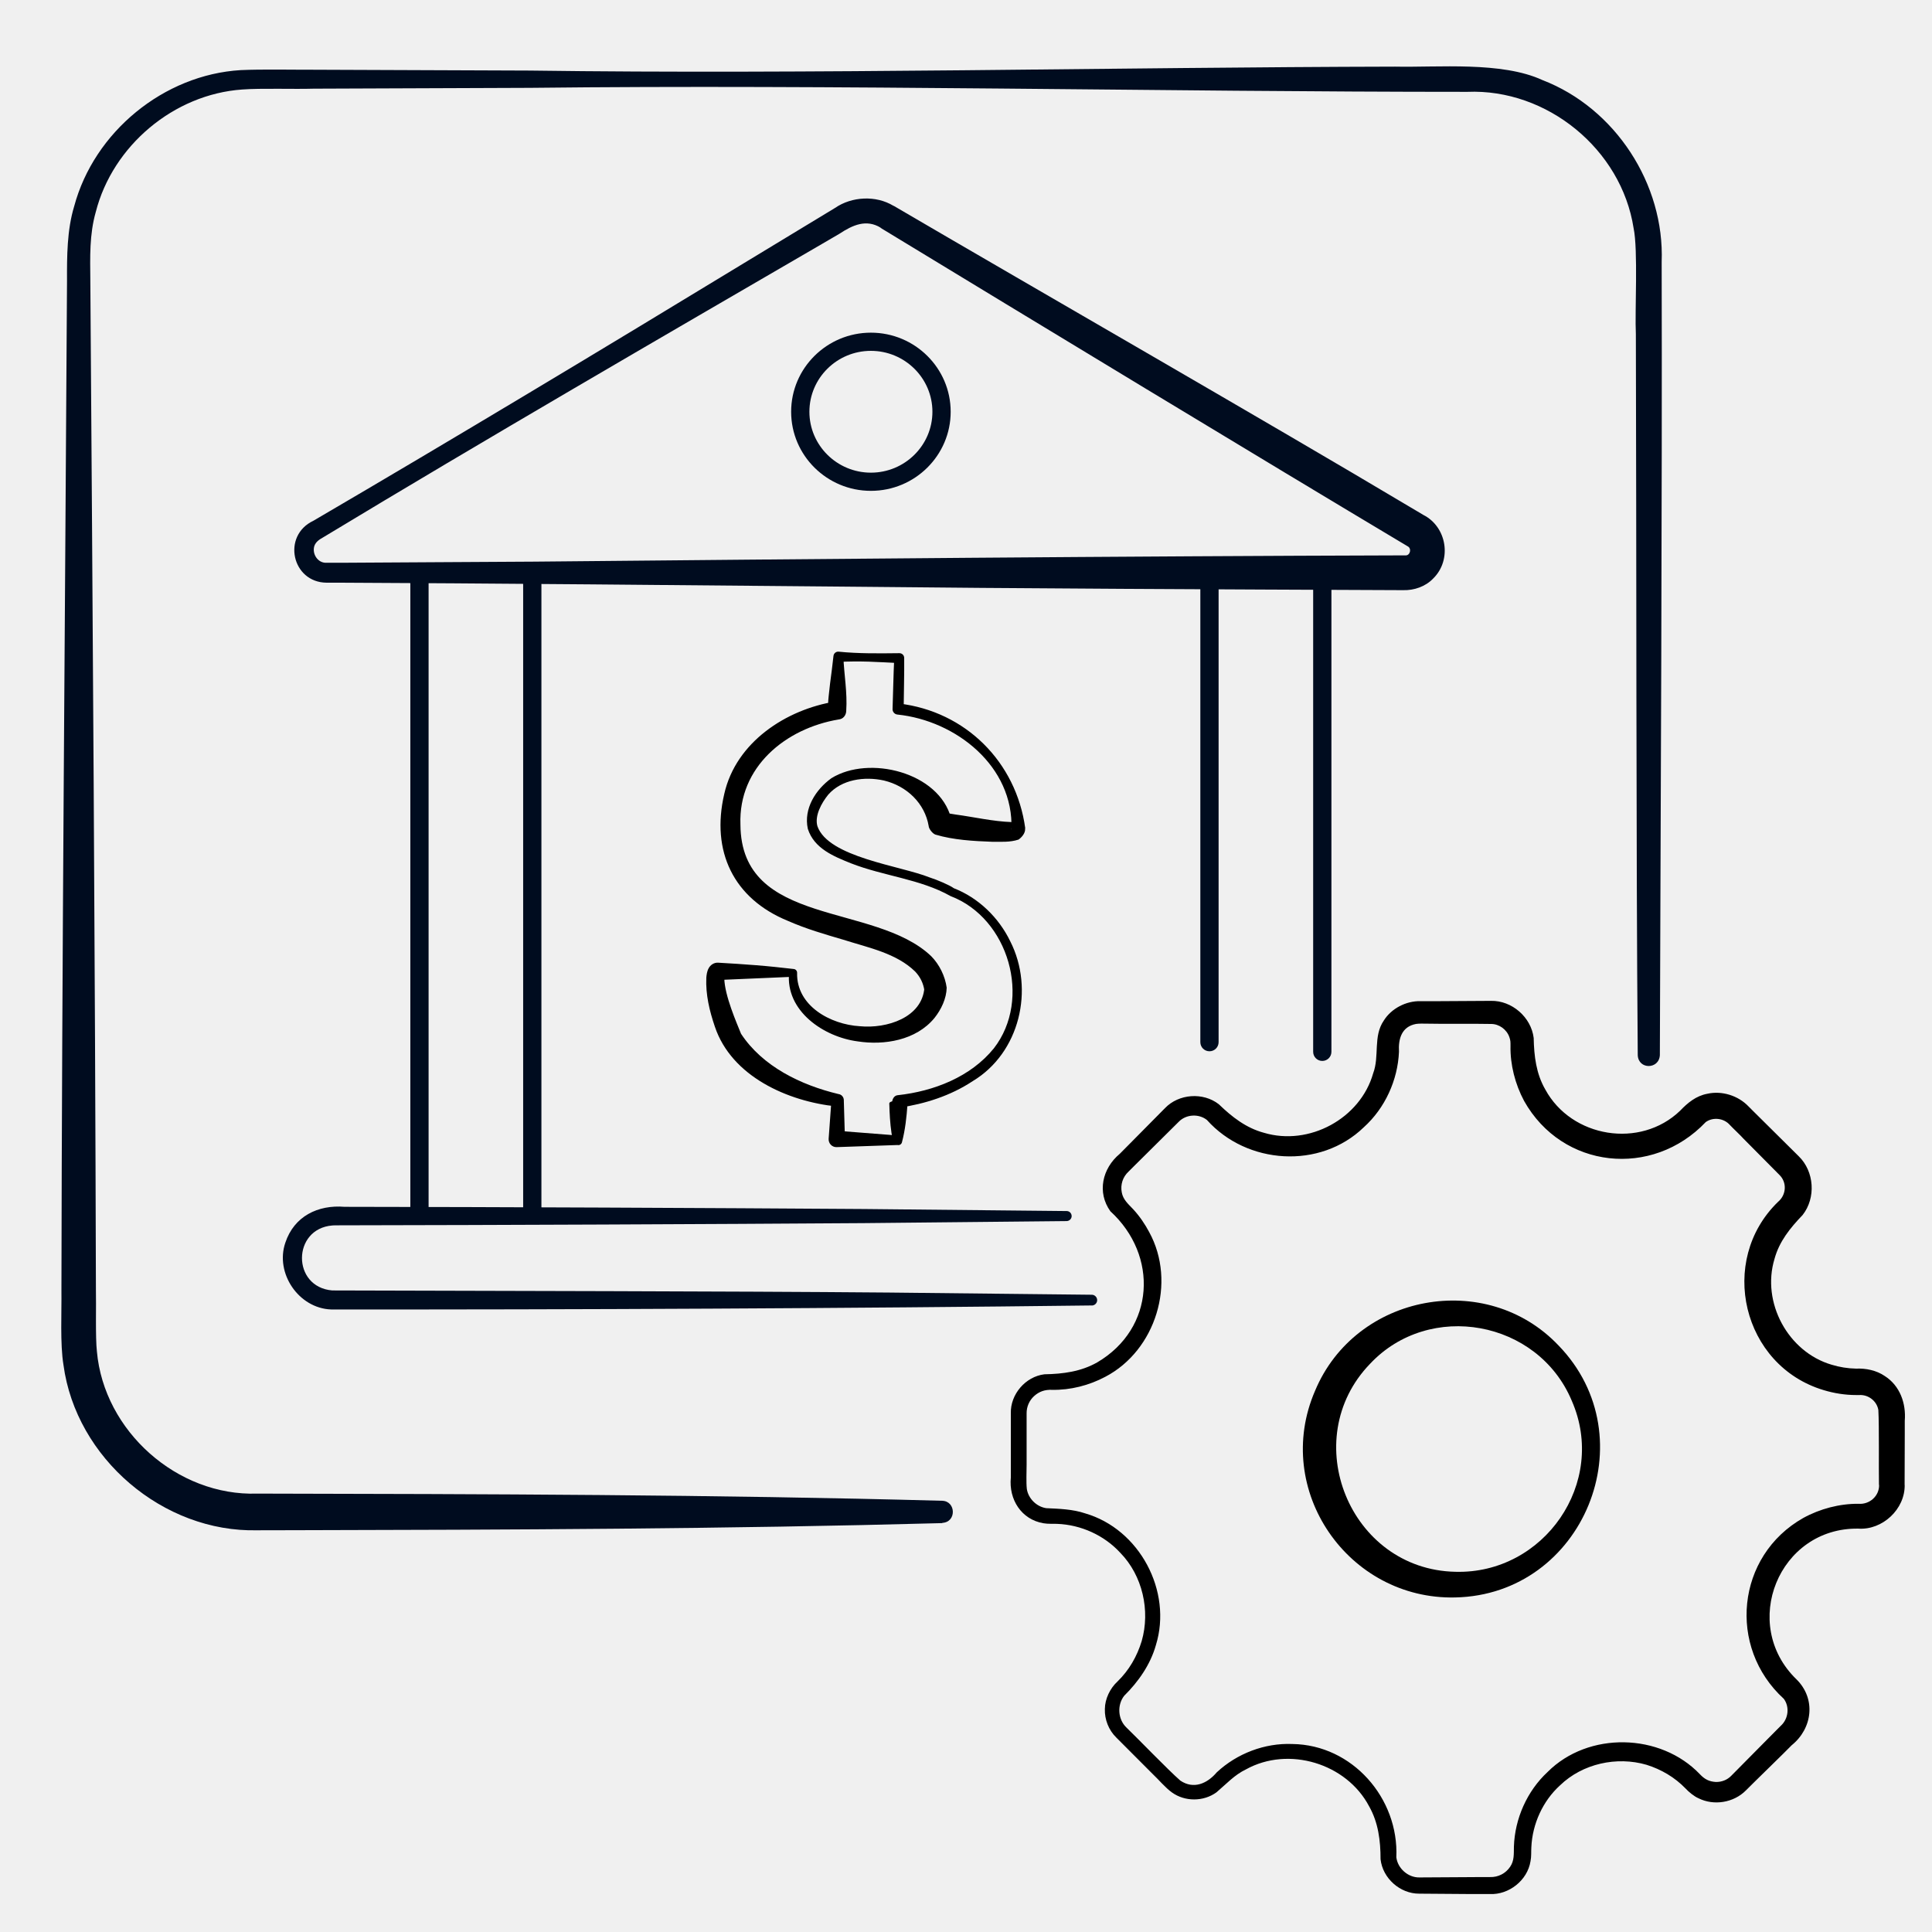
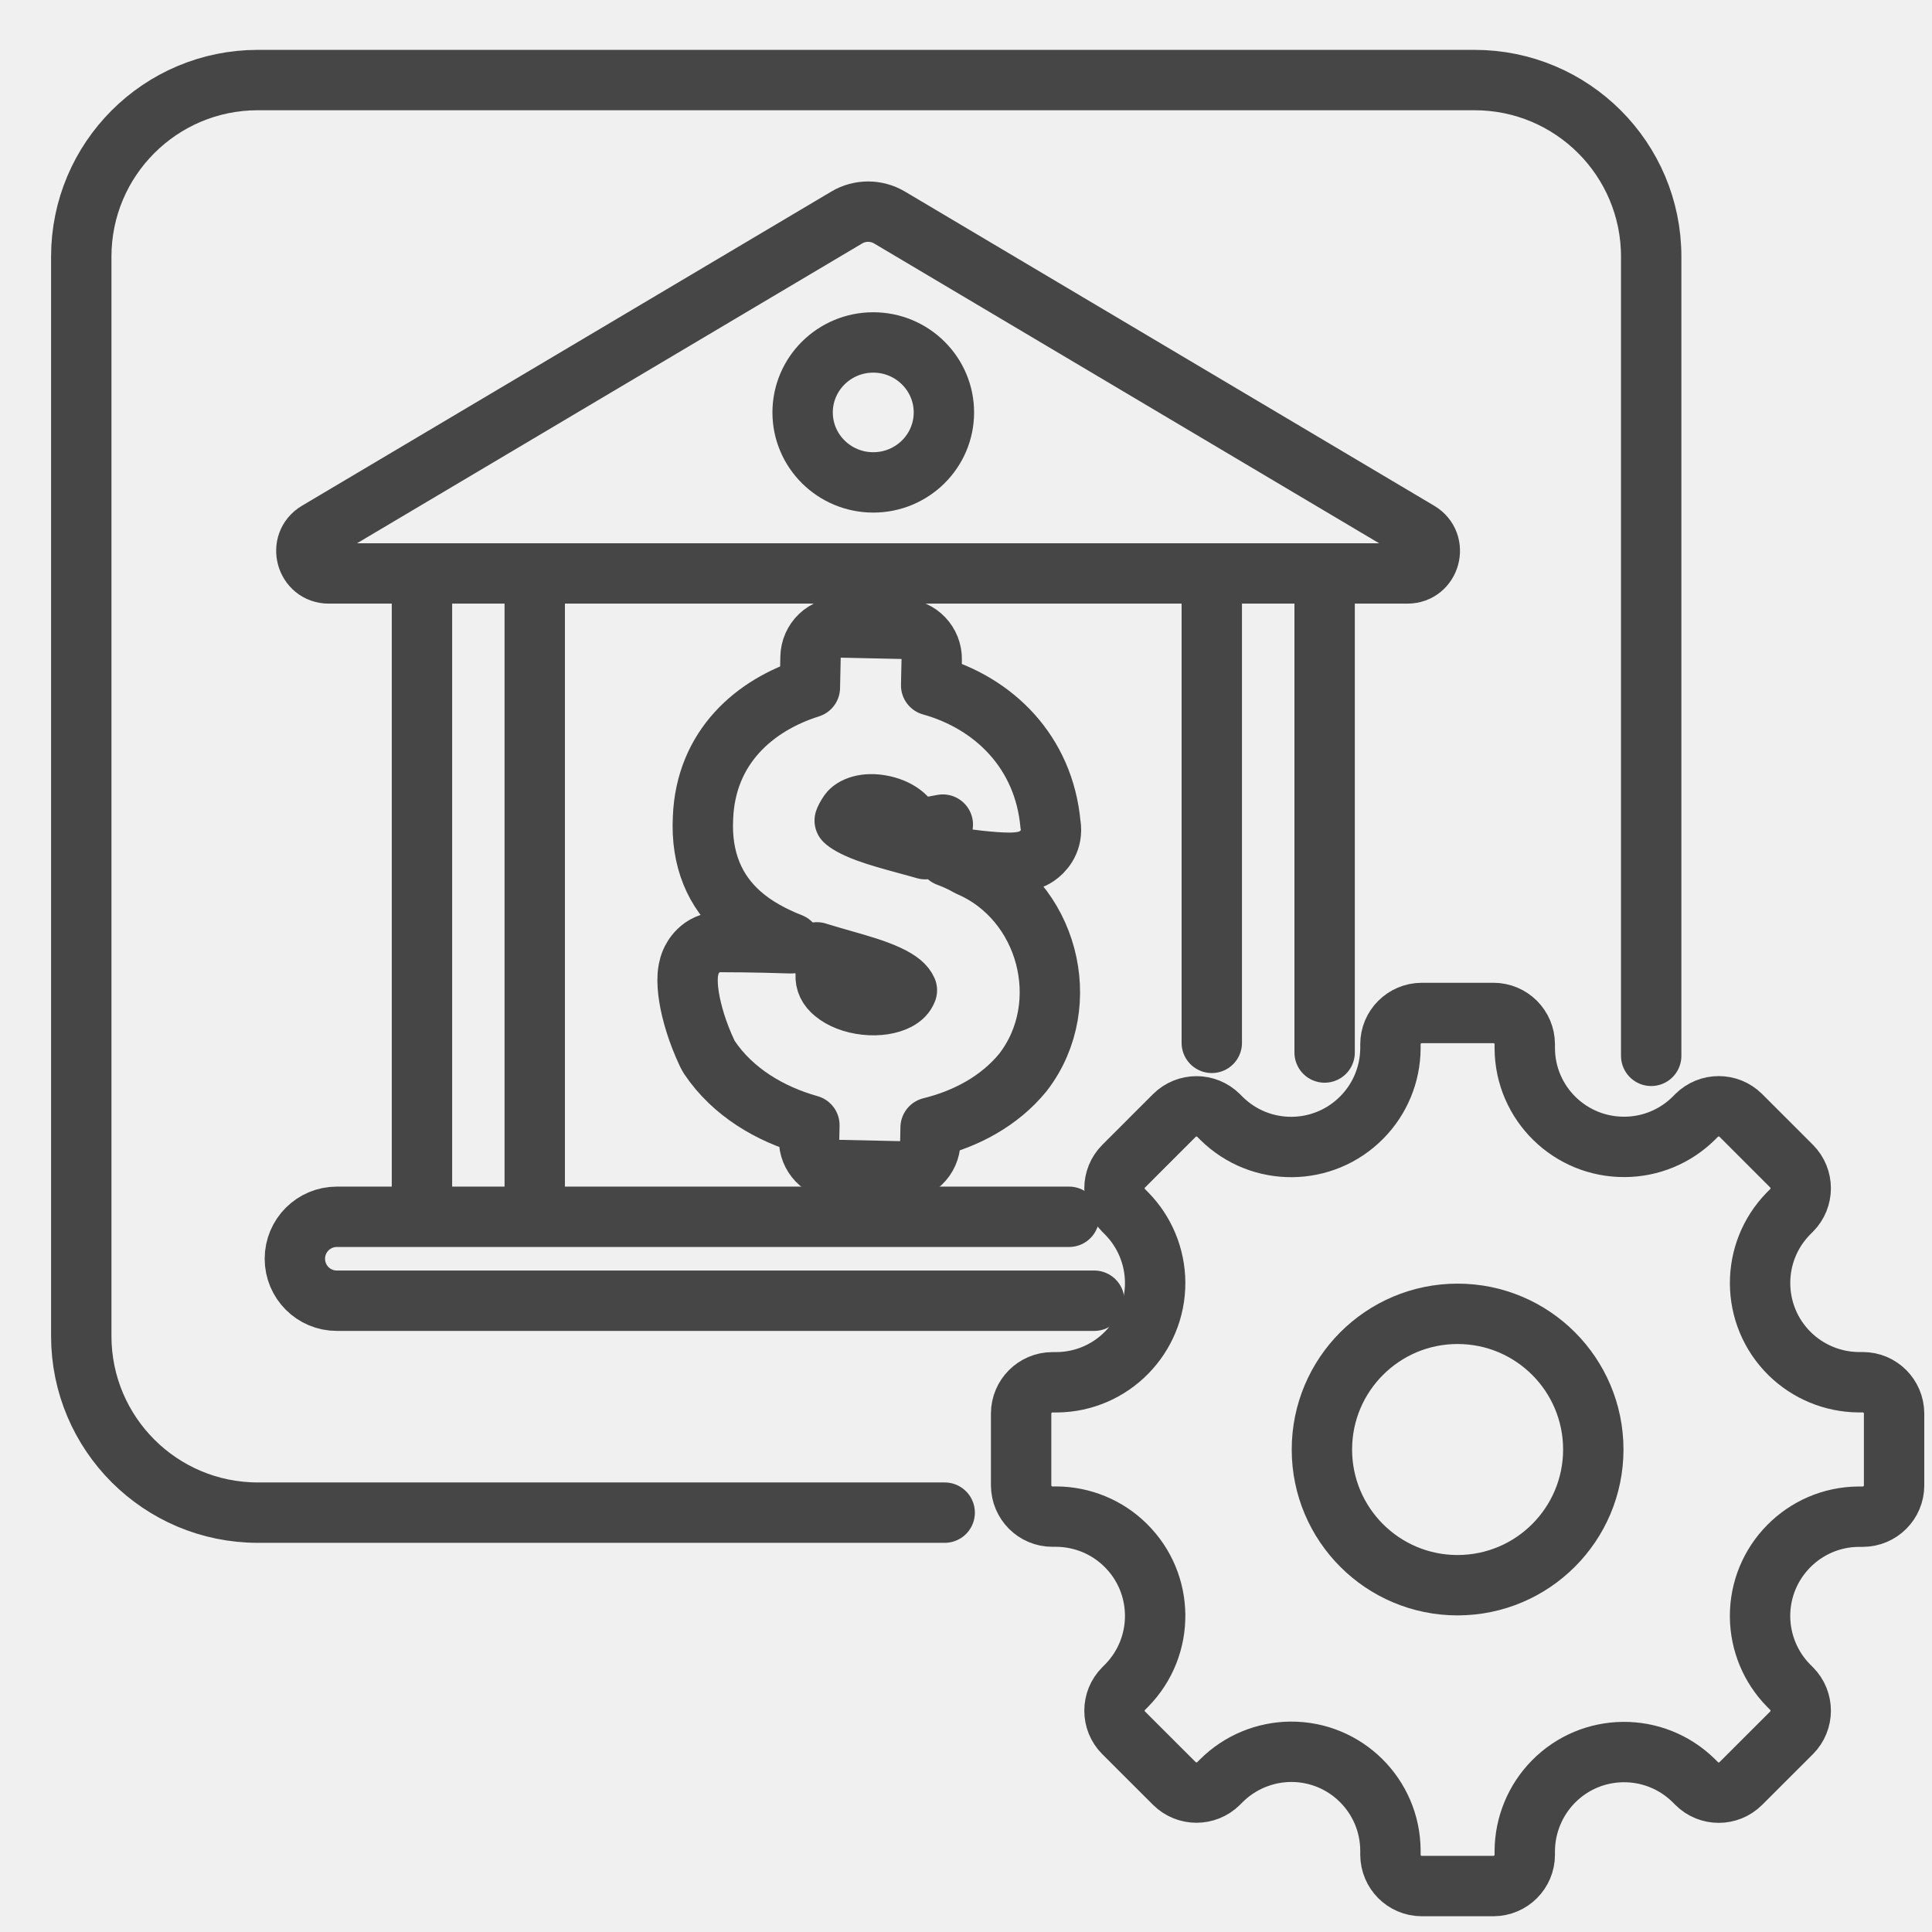
- <svg xmlns="http://www.w3.org/2000/svg" viewBox="0 0 256 256" fill="none">
-   <g clip-path="url(#clip0_1128_1415)">
-     <path d="M124.86 201.82C96.23 202.6 67.51 202.7 38.87 202.76L34.09 202.77C21.62 203.07 10.07 193.22 8.41 180.86C7.95 178.09 8.18 173.82 8.14 170.97C8.21 127.5 8.63 80.82 8.88 37.2C8.87 33.99 8.87 30.49 9.83 27.33C12.48 17.46 21.71 9.9 31.89 9.29C34.73 9.16 38.69 9.25 41.54 9.24C47.5 9.27 64.01 9.32 70.2 9.35C107.26 9.86 148.01 8.91 184.86 8.83C190.54 8.95 199 8.12 204.38 10.61C214.03 14.32 220.58 24.4 220.18 34.71C220.26 66.05 220.04 108.33 219.94 139.81C219.84 141.72 217.09 141.75 217.01 139.81C216.78 112.23 216.85 71.73 216.76 44.26C216.61 41.3 217.07 33.11 216.46 30.23C214.84 19.79 205 11.73 194.42 12.17C154.24 12.17 110.58 11.18 70.21 11.64C64 11.68 47.58 11.71 41.55 11.75C38.97 11.83 34.61 11.67 32.1 11.86C23.03 12.49 14.93 19.31 12.69 28.09C11.84 31.09 11.94 34.03 11.97 37.18C12.28 80.84 12.6 127.43 12.71 170.95C12.76 172.72 12.63 177.25 12.84 179.07C13.77 189.62 23.49 198.27 34.08 197.91C64.31 197.97 94.63 198.04 124.85 198.86C126.68 198.91 126.77 201.7 124.85 201.79L124.86 201.82Z" fill="#000C1F" />
-     <path d="M252.381 196.74C252.441 199.98 249.431 202.77 246.241 202.55C235.701 202.39 230.501 215.24 238.051 222.53C240.641 225.09 240.19 229.01 237.4 231.26C236.64 232.06 232.211 236.35 231.34 237.24C229.73 238.87 227.101 239.3 225.061 238.28C224.471 238.03 223.741 237.42 223.351 236.99C221.911 235.5 220.121 234.45 218.161 233.84C214.231 232.7 209.701 233.68 206.721 236.56C204.431 238.63 203.051 241.68 202.911 244.76C202.871 245.35 202.931 245.98 202.801 246.62C202.401 249.15 199.941 251.09 197.411 250.97H196.561H194.861L188.051 250.92C185.511 250.93 183.21 248.88 182.931 246.36C182.931 243.89 182.631 241.49 181.411 239.34C178.411 233.65 170.741 231.33 165.101 234.45C163.571 235.18 162.481 236.4 161.191 237.49C159.481 238.74 157.01 238.75 155.291 237.51C154.42 236.89 153.491 235.77 152.711 235.04L147.901 230.22C146.911 229.25 146.351 227.84 146.401 226.45C146.411 225.1 147.101 223.7 148.071 222.81C149.611 221.32 150.671 219.46 151.281 217.45C152.441 213.41 151.391 208.77 148.441 205.75C146.311 203.43 143.231 202.04 140.091 201.92C139.501 201.89 138.901 201.95 138.271 201.84C135.331 201.35 133.651 198.68 133.941 195.78V194.08V187.27C133.871 184.75 135.881 182.41 138.391 182.1C140.861 182.06 143.251 181.74 145.391 180.52C153.041 176.02 153.521 166.35 147.131 160.5C145.331 157.99 146.061 154.81 148.371 152.89L149.571 151.68L154.361 146.84C156.181 144.93 159.411 144.69 161.501 146.32C163.261 148.02 165.131 149.47 167.481 150.1C173.461 151.89 180.251 148.22 181.951 142.22C182.811 139.95 181.921 137.31 183.361 135.23C184.361 133.62 186.321 132.62 188.201 132.66H189.051H190.751L197.561 132.62C200.331 132.56 202.881 134.78 203.221 137.53C203.271 139.96 203.551 142.26 204.751 144.35C208.231 150.77 217.351 152.25 222.62 147.18C223.62 146.13 224.75 145.2 226.23 144.93C228.171 144.49 230.331 145.18 231.691 146.61L232.29 147.21L233.501 148.41L238.331 153.2C240.411 155.21 240.641 158.72 238.861 160.99C237.191 162.73 235.761 164.5 235.131 166.81C233.381 172.57 236.911 179.13 242.691 180.83C243.741 181.15 244.841 181.33 245.941 181.35C247.241 181.29 248.651 181.58 249.741 182.33C251.751 183.61 252.581 185.95 252.391 188.26V189.96L252.37 196.77L252.381 196.74ZM248.971 196.74C248.931 194.54 249.011 188.94 248.891 186.83C248.691 185.65 247.58 184.78 246.37 184.85H245.941C244.491 184.85 243.04 184.62 241.65 184.2C230.86 180.98 227.561 167.04 235.601 159.25C236.701 158.33 236.8 156.7 235.811 155.71L231.021 150.88C230.651 150.46 229.591 149.47 229.221 149.07C228.431 148.16 227.001 147.98 226.021 148.68C218.931 156.15 207.01 154.9 201.951 145.88C200.76 143.65 200.1 141.07 200.15 138.58C200.15 138.02 200.151 137.88 200.001 137.43C199.651 136.41 198.641 135.67 197.561 135.68C196.311 135.64 190.181 135.68 189.061 135.64C188.691 135.63 187.941 135.62 187.621 135.68C185.731 136.04 185.271 137.63 185.371 139.36C185.211 143.13 183.521 146.83 180.721 149.36C174.921 154.98 165.221 154.32 159.921 148.4C158.831 147.54 157.15 147.64 156.181 148.65L151.351 153.44C150.951 153.82 149.931 154.86 149.541 155.24C148.771 155.95 148.441 156.98 148.641 158C148.811 158.96 149.501 159.54 150.161 160.24C151.001 161.15 151.701 162.18 152.281 163.27C155.921 169.93 153.151 178.93 146.461 182.43C144.301 183.58 141.821 184.21 139.401 184.16C138.451 184.12 137.691 184.38 137.011 185C136.381 185.58 136.021 186.41 136.031 187.28V194.08C136.031 194.96 135.961 196.44 136.061 197.3C136.261 198.57 137.341 199.64 138.621 199.84C140.331 199.92 142.141 199.97 143.791 200.53C151 202.62 155.371 210.85 153.161 217.99C152.431 220.58 150.831 222.85 148.961 224.7C148.001 225.92 148.121 227.82 149.251 228.9C150.891 230.48 154.751 234.5 156.401 235.94C158.161 237.13 159.961 236.34 161.231 234.84C163.901 232.35 167.581 230.94 171.241 231.09C179.191 231.19 185.371 238.28 185.021 246.1C185.201 247.58 186.581 248.8 188.081 248.77L194.881 248.73C195.451 248.73 196.881 248.71 197.431 248.72C198.51 248.76 199.511 248.24 200.101 247.36C200.661 246.55 200.581 245.65 200.601 244.69C200.721 240.98 202.34 237.33 205.061 234.8C210.44 229.4 220.021 229.6 225.26 235.11C225.881 235.77 226.491 236.07 227.351 236.12C228.121 236.14 228.87 235.85 229.4 235.3L234.18 230.47L235.381 229.26L235.98 228.66C236.97 227.76 237.161 226.17 236.361 225.1C228.871 218.27 230.051 206.16 238.941 201.14C241.161 199.92 243.751 199.24 246.251 199.26C247.731 199.38 249.011 198.23 248.991 196.78L248.971 196.74Z" fill="black" />
-     <path d="M192.831 211.67C178.641 212 168.561 197.44 174.251 184.29C179.631 171.4 196.961 168.2 206.521 178.29C218.341 190.5 209.851 211.31 192.831 211.67ZM192.831 208.27C204.571 208.61 213.041 196.47 208.261 185.59C203.781 174.93 189.411 172.32 181.541 180.71C171.861 190.73 178.841 207.97 192.831 208.27Z" fill="black" />
-     <path d="M115.4 65.04C109.57 65.04 104.83 60.34 104.83 54.56C104.83 48.78 109.57 44.08 115.4 44.08C121.23 44.08 125.97 48.78 125.97 54.56C125.97 60.34 121.23 65.04 115.4 65.04ZM115.4 46.49C110.9 46.49 107.25 50.11 107.25 54.56C107.25 59.01 110.91 62.63 115.4 62.63C119.89 62.63 123.55 59.01 123.55 54.56C123.55 50.11 119.89 46.49 115.4 46.49Z" fill="#000C1F" />
-     <path d="M70.531 161.64C69.861 161.64 69.321 161.1 69.321 160.43V76.81C69.321 76.14 69.861 75.6 70.531 75.6C71.201 75.6 71.741 76.14 71.741 76.81V160.43C71.741 161.1 71.201 161.64 70.531 161.64ZM55.581 161.64C54.911 161.64 54.371 161.1 54.371 160.43V75.96C54.371 75.29 54.911 74.75 55.581 74.75C56.251 74.75 56.791 75.29 56.791 75.96V160.43C56.791 161.1 56.251 161.64 55.581 161.64Z" fill="#000C1F" />
-     <path d="M144.67 172.98C112.96 173.37 75.5 173.54 43.86 173.51C39.58 173.35 36.42 168.71 37.81 164.66C38.97 161.16 42.13 159.62 45.65 159.91C65.64 159.93 94.41 160.06 114.48 160.2L141.34 160.47C141.71 160.47 142 160.77 142 161.14C142 161.5 141.7 161.79 141.34 161.8L114.48 162.07C94.37 162.21 65.67 162.33 45.65 162.36C45.35 162.37 44.33 162.35 44.04 162.38C38.7 162.81 38.65 170.54 44.02 170.99C66.03 171.06 95.69 171.08 117.81 171.27L144.67 171.56C145.06 171.56 145.38 171.89 145.38 172.28C145.38 172.67 145.06 172.98 144.67 172.99V172.98Z" fill="#000C1F" />
-     <path d="M175.211 140.58C174.541 140.58 174.001 140.04 174.001 139.37V76.81C174.001 76.14 174.541 75.6 175.211 75.6C175.881 75.6 176.421 76.14 176.421 76.81V139.37C176.421 140.04 175.881 140.58 175.211 140.58ZM160.261 139.3C159.591 139.3 159.051 138.76 159.051 138.09V76.81C159.051 76.14 159.591 75.6 160.261 75.6C160.931 75.6 161.471 76.14 161.471 76.81V138.09C161.471 138.76 160.931 139.3 160.261 139.3Z" fill="#000C1F" />
-     <path d="M118.411 27.27C137.801 38.62 167.901 55.89 186.931 67.24L188.031 67.89L188.581 68.22C191.711 69.79 192.441 74.17 189.901 76.66C188.891 77.72 187.381 78.24 185.931 78.2C161.721 78.1 135.871 77.99 111.721 77.73C95.431 77.57 61.161 77.27 45.191 77.21H43.911H43.271C38.681 77.17 37.311 70.99 41.531 69C60.101 58.14 80.151 46.07 98.621 34.84C100.241 33.84 108.121 29.1 109.561 28.21L110.651 27.55C112.861 26.03 116.061 25.85 118.401 27.28L118.411 27.27ZM116.691 30.17C114.801 29.02 113.021 29.79 111.221 30.98L109.011 32.27C87.321 44.88 64.261 58.24 42.841 71.19C42.311 71.49 41.871 71.77 41.661 72.32C41.311 73.37 42.101 74.64 43.281 74.57C43.671 74.57 44.791 74.57 45.201 74.57C48.261 74.54 67.261 74.45 70.791 74.42C107.491 74.07 149.451 73.69 185.941 73.59H186.101H186.181H186.201C186.231 73.59 186.261 73.59 186.291 73.59C186.361 73.6 186.381 73.55 186.441 73.57C186.861 73.42 187.021 72.71 186.591 72.43C167.061 60.77 136.351 42.15 116.691 30.2V30.17Z" fill="#000C1F" />
-     <path d="M134.02 109.9C134.35 101.56 126.69 95.48 118.9 94.68C118.53 94.64 118.25 94.31 118.27 93.94C118.35 91.69 118.38 89.44 118.49 87.2L119.12 87.86C117.78 87.79 116.43 87.72 115.09 87.67C113.75 87.63 112.4 87.64 111.06 87.71L111.75 87.05C111.85 89.42 112.29 91.8 112.13 94.17C112.13 94.76 111.73 95.28 111.14 95.33C104.08 96.51 97.831 101.64 98.111 109.25C98.18 122.89 115.89 119.54 123.39 126.7C124.47 127.8 125.23 129.33 125.44 130.87C125.41 132.31 124.72 133.76 123.82 134.89C121.38 137.86 117.15 138.53 113.66 137.99C109.14 137.41 104.06 133.96 104.56 128.89L105.06 129.43L95.3 129.85H95.15H95.111C95.081 129.85 95.061 129.85 95.141 129.85C95.481 129.84 95.781 129.65 95.93 129.39C96.02 129.19 95.941 129.45 95.971 129.63C96.02 131.95 97.65 135.62 98.191 136.98C101.04 141.31 106.1 143.77 111.11 144.97C111.5 145.02 111.79 145.35 111.81 145.74V145.81L111.96 150.94L110.9 149.83L118.95 150.46L118.3 151.08C118.03 149.79 117.93 148.51 117.87 147.21L117.85 146.57C117.87 146.21 117.68 146.1 118.22 145.93C118.29 145.53 118.53 145.16 118.95 145.12C123.73 144.6 128.62 142.7 131.69 138.91C136.76 132.39 133.66 121.67 125.96 118.74C121.92 116.46 117.08 116.09 112.75 114.39C110.49 113.48 107.87 112.44 107.04 109.82C106.46 107.13 108.1 104.61 110.16 103.12C115.12 100.03 124.43 102.3 126.03 108.43L126.1 108.69L126.13 108.82V108.85C126.09 108.39 125.6 107.8 125.12 107.68C125.49 107.74 126.25 107.88 126.63 107.93C129.07 108.26 131.61 108.85 134.05 108.93C134.26 108.93 134.35 108.89 134.25 109.15C134.13 109.34 133.98 109.64 134.01 109.9H134.02ZM135.83 109.77C135.9 110.38 135.37 110.97 134.96 111.25C133.81 111.63 132.63 111.53 131.47 111.54C129 111.45 126.32 111.3 123.95 110.59C123.57 110.46 123.07 109.83 123.05 109.43C122.54 106.47 120.2 104.16 117.12 103.42C114.52 102.85 111.53 103.28 109.75 105.29C108.85 106.4 107.92 108.09 108.31 109.47C109.75 113.61 119.28 114.7 123.17 116.26C124.13 116.56 125.87 117.3 126.38 117.69C129.66 118.97 132.34 121.58 133.86 124.72C137.1 131.09 135.12 139.52 128.88 143.26C125.96 145.19 122.58 146.27 119.16 146.77L119.89 145.96C120.24 146.07 120.28 146.18 120.25 146.29C120.13 148 119.95 149.7 119.51 151.37C119.44 151.63 119.18 151.78 118.93 151.72L110.86 152C110.24 152.02 109.76 151.5 109.8 150.89L110.17 145.77L110.86 146.61C104.42 145.95 96.941 142.66 94.721 136.03C94.01 133.94 93.49 131.79 93.591 129.55C93.621 129.2 93.671 128.71 93.9 128.3C94.13 127.87 94.591 127.54 95.13 127.56C96.831 127.66 98.531 127.76 100.23 127.9C101.88 128.03 103.54 128.21 105.19 128.4C105.45 128.43 105.64 128.67 105.62 128.93C105.53 133.29 110.04 135.75 113.93 135.98C117.5 136.33 122.21 134.84 122.49 130.85V131.27C122.35 130.3 121.95 129.46 121.26 128.73C118.76 126.3 115.12 125.59 111.72 124.51C109.3 123.8 106.83 123.09 104.4 122.02C97.18 119.07 94.191 112.79 95.971 105.19C97.52 98.34 104.15 94 110.73 92.95L109.74 94.11C109.66 92.92 109.88 91.74 109.99 90.56C110.15 89.34 110.31 88.13 110.44 86.91C110.48 86.57 110.78 86.32 111.12 86.35C113.8 86.62 116.49 86.58 119.18 86.55C119.53 86.55 119.81 86.83 119.81 87.18C119.83 89.44 119.76 91.7 119.74 93.96L119.11 93.22C127.93 94.26 134.65 100.95 135.85 109.75L135.83 109.77Z" fill="black" />
+ <svg xmlns="http://www.w3.org/2000/svg" viewBox="0 0 32 32" fill="none">
+   <g clip-path="url(#clip0_1301_8808)">
+     <path d="M15.647 25.054H4.271C2.655 25.054 1.346 23.744 1.346 22.129V4.251C1.346 2.635 2.656 1.326 4.271 1.326H24.424C26.04 1.326 27.349 2.636 27.349 4.251V17.488" stroke="#464646" stroke-linecap="round" stroke-linejoin="round" />
+     <path d="M31.372 24.603C31.372 24.889 31.14 25.12 30.854 25.121H30.782C29.875 25.129 29.145 25.871 29.152 26.779C29.156 27.205 29.325 27.614 29.624 27.918L29.674 27.968C29.876 28.17 29.876 28.499 29.674 28.701L28.834 29.54C28.631 29.743 28.304 29.743 28.101 29.54L28.051 29.49C27.402 28.854 26.361 28.864 25.726 29.513C25.429 29.816 25.26 30.224 25.255 30.649V30.72C25.255 31.006 25.023 31.238 24.736 31.239H23.549C23.262 31.239 23.031 31.006 23.03 30.72V30.649C23.025 29.743 22.288 29.011 21.381 29.015C20.951 29.018 20.54 29.188 20.234 29.49L20.184 29.54C19.981 29.741 19.654 29.741 19.451 29.54L18.611 28.701C18.409 28.499 18.409 28.17 18.611 27.968L18.661 27.918C19.297 27.27 19.29 26.23 18.642 25.593C18.339 25.293 17.929 25.124 17.503 25.12H17.431C17.145 25.12 16.914 24.888 16.913 24.601V23.414C16.913 23.128 17.145 22.896 17.431 22.895H17.503C18.41 22.888 19.14 22.145 19.133 21.238C19.129 20.811 18.96 20.403 18.661 20.099L18.611 20.049C18.409 19.846 18.409 19.519 18.611 19.316L19.451 18.476C19.654 18.274 19.981 18.274 20.184 18.476L20.234 18.526C20.881 19.163 21.922 19.154 22.559 18.505C22.858 18.201 23.026 17.794 23.03 17.368V17.296C23.03 17.01 23.262 16.779 23.549 16.778H24.736C25.023 16.778 25.254 17.01 25.255 17.296V17.368C25.262 18.275 26.005 19.005 26.914 18.996C27.34 18.993 27.747 18.824 28.051 18.525L28.101 18.475C28.304 18.273 28.631 18.273 28.834 18.475L29.674 19.315C29.876 19.518 29.876 19.845 29.674 20.048L29.624 20.098C28.988 20.745 28.996 21.786 29.644 22.423C29.948 22.721 30.356 22.89 30.782 22.894H30.854C31.14 22.894 31.371 23.126 31.372 23.413V24.6V24.603Z" stroke="#464646" stroke-linecap="round" stroke-linejoin="round" />
+     <path d="M24.142 26.256C22.901 26.256 21.895 25.25 21.895 24.009C21.895 22.768 22.901 21.761 24.142 21.761C25.384 21.761 26.39 22.768 26.39 24.009C26.389 25.249 25.384 26.255 24.142 26.256Z" stroke="#464646" stroke-linecap="round" stroke-linejoin="round" />
+     <path d="M15.634 6.831C15.634 7.47 15.111 7.99 14.464 7.99C13.816 7.99 13.294 7.469 13.294 6.831C13.294 6.194 13.816 5.672 14.464 5.672C15.111 5.672 15.634 6.194 15.634 6.831V6.831Z" stroke="#464646" stroke-linecap="round" stroke-linejoin="round" />
+     <path d="M8.857 9.614V20.065M6.989 20.065V9.508" stroke="#464646" stroke-linecap="round" stroke-linejoin="round" />
+     <path d="M18.124 21.544H5.579C5.195 21.544 4.884 21.233 4.884 20.849C4.884 20.465 5.195 20.154 5.579 20.154H17.707" stroke="#464646" stroke-linecap="round" stroke-linejoin="round" />
+     <path d="M21.94 9.614V17.433M20.071 17.273V9.614" stroke="#464646" stroke-linecap="round" stroke-linejoin="round" />
+     <path d="M14.734 3.603L23.5 8.807C23.824 9 23.688 9.498 23.311 9.498H5.446C5.069 9.498 4.932 9 5.256 8.807L14.024 3.603C14.242 3.473 14.515 3.473 14.734 3.603Z" stroke="#464646" stroke-linecap="round" stroke-linejoin="round" />
+     <path d="M11.752 17.517C12.138 18.089 12.752 18.453 13.406 18.637L13.401 18.868C13.395 19.144 13.614 19.372 13.89 19.379L14.898 19.401C15.03 19.404 15.159 19.354 15.254 19.262C15.35 19.171 15.406 19.045 15.409 18.912L15.414 18.676C15.998 18.532 16.552 18.24 16.941 17.765L16.951 17.752C17.809 16.628 17.356 14.904 16.042 14.346C15.938 14.284 15.819 14.231 15.696 14.185C15.711 14.187 15.726 14.19 15.742 14.192C15.871 14.213 16.041 14.237 16.212 14.256C16.379 14.274 16.562 14.29 16.71 14.29C16.779 14.29 16.872 14.287 16.961 14.268C17.001 14.259 17.086 14.238 17.173 14.18C17.273 14.113 17.424 13.955 17.406 13.706C17.405 13.688 17.402 13.67 17.399 13.653C17.291 12.46 16.468 11.644 15.423 11.352L15.432 10.926C15.438 10.65 15.22 10.421 14.944 10.415L13.936 10.393C13.803 10.39 13.675 10.44 13.579 10.531C13.483 10.623 13.428 10.749 13.425 10.882L13.414 11.389C12.504 11.675 11.691 12.369 11.644 13.542C11.608 14.245 11.847 14.766 12.262 15.135C12.51 15.355 12.806 15.509 13.099 15.624C12.474 15.603 12.017 15.603 11.927 15.603C11.599 15.603 11.467 15.871 11.442 15.932C11.405 16.02 11.395 16.105 11.391 16.155C11.383 16.266 11.393 16.392 11.413 16.516C11.454 16.77 11.549 17.099 11.715 17.451C11.726 17.474 11.739 17.496 11.752 17.517ZM15.326 14.065C15.288 14.054 15.252 14.044 15.216 14.034C15.145 14.014 15.076 13.995 15.008 13.977C14.771 13.912 14.552 13.853 14.355 13.78C14.128 13.695 14.027 13.626 13.991 13.591C13.999 13.567 14.019 13.524 14.065 13.458L14.065 13.458C14.122 13.377 14.32 13.276 14.63 13.344C14.924 13.409 15.092 13.581 15.125 13.753L15.616 13.658L15.125 13.75C15.153 13.899 15.239 13.989 15.271 14.019C15.29 14.038 15.309 14.053 15.326 14.065ZM13.544 15.789C13.539 15.784 13.534 15.779 13.53 15.774C13.544 15.778 13.558 15.783 13.572 15.787C13.712 15.83 13.842 15.867 13.964 15.902C14.249 15.983 14.486 16.051 14.694 16.146C14.906 16.243 14.988 16.326 15.021 16.402C14.996 16.469 14.946 16.521 14.863 16.565C14.737 16.63 14.546 16.665 14.333 16.641C14.121 16.618 13.936 16.542 13.82 16.445C13.713 16.358 13.671 16.264 13.676 16.15C13.682 16.017 13.634 15.887 13.544 15.789Z" stroke="#464646" stroke-linecap="round" stroke-linejoin="round" />
  </g>
  <defs>
-     <clipPath id="clip0_1128_1415">
-       <rect width="256" height="256" fill="white" />
+     <clipPath id="clip0_1301_8808">
+       <rect width="32" height="32" fill="white" />
    </clipPath>
  </defs>
</svg>
